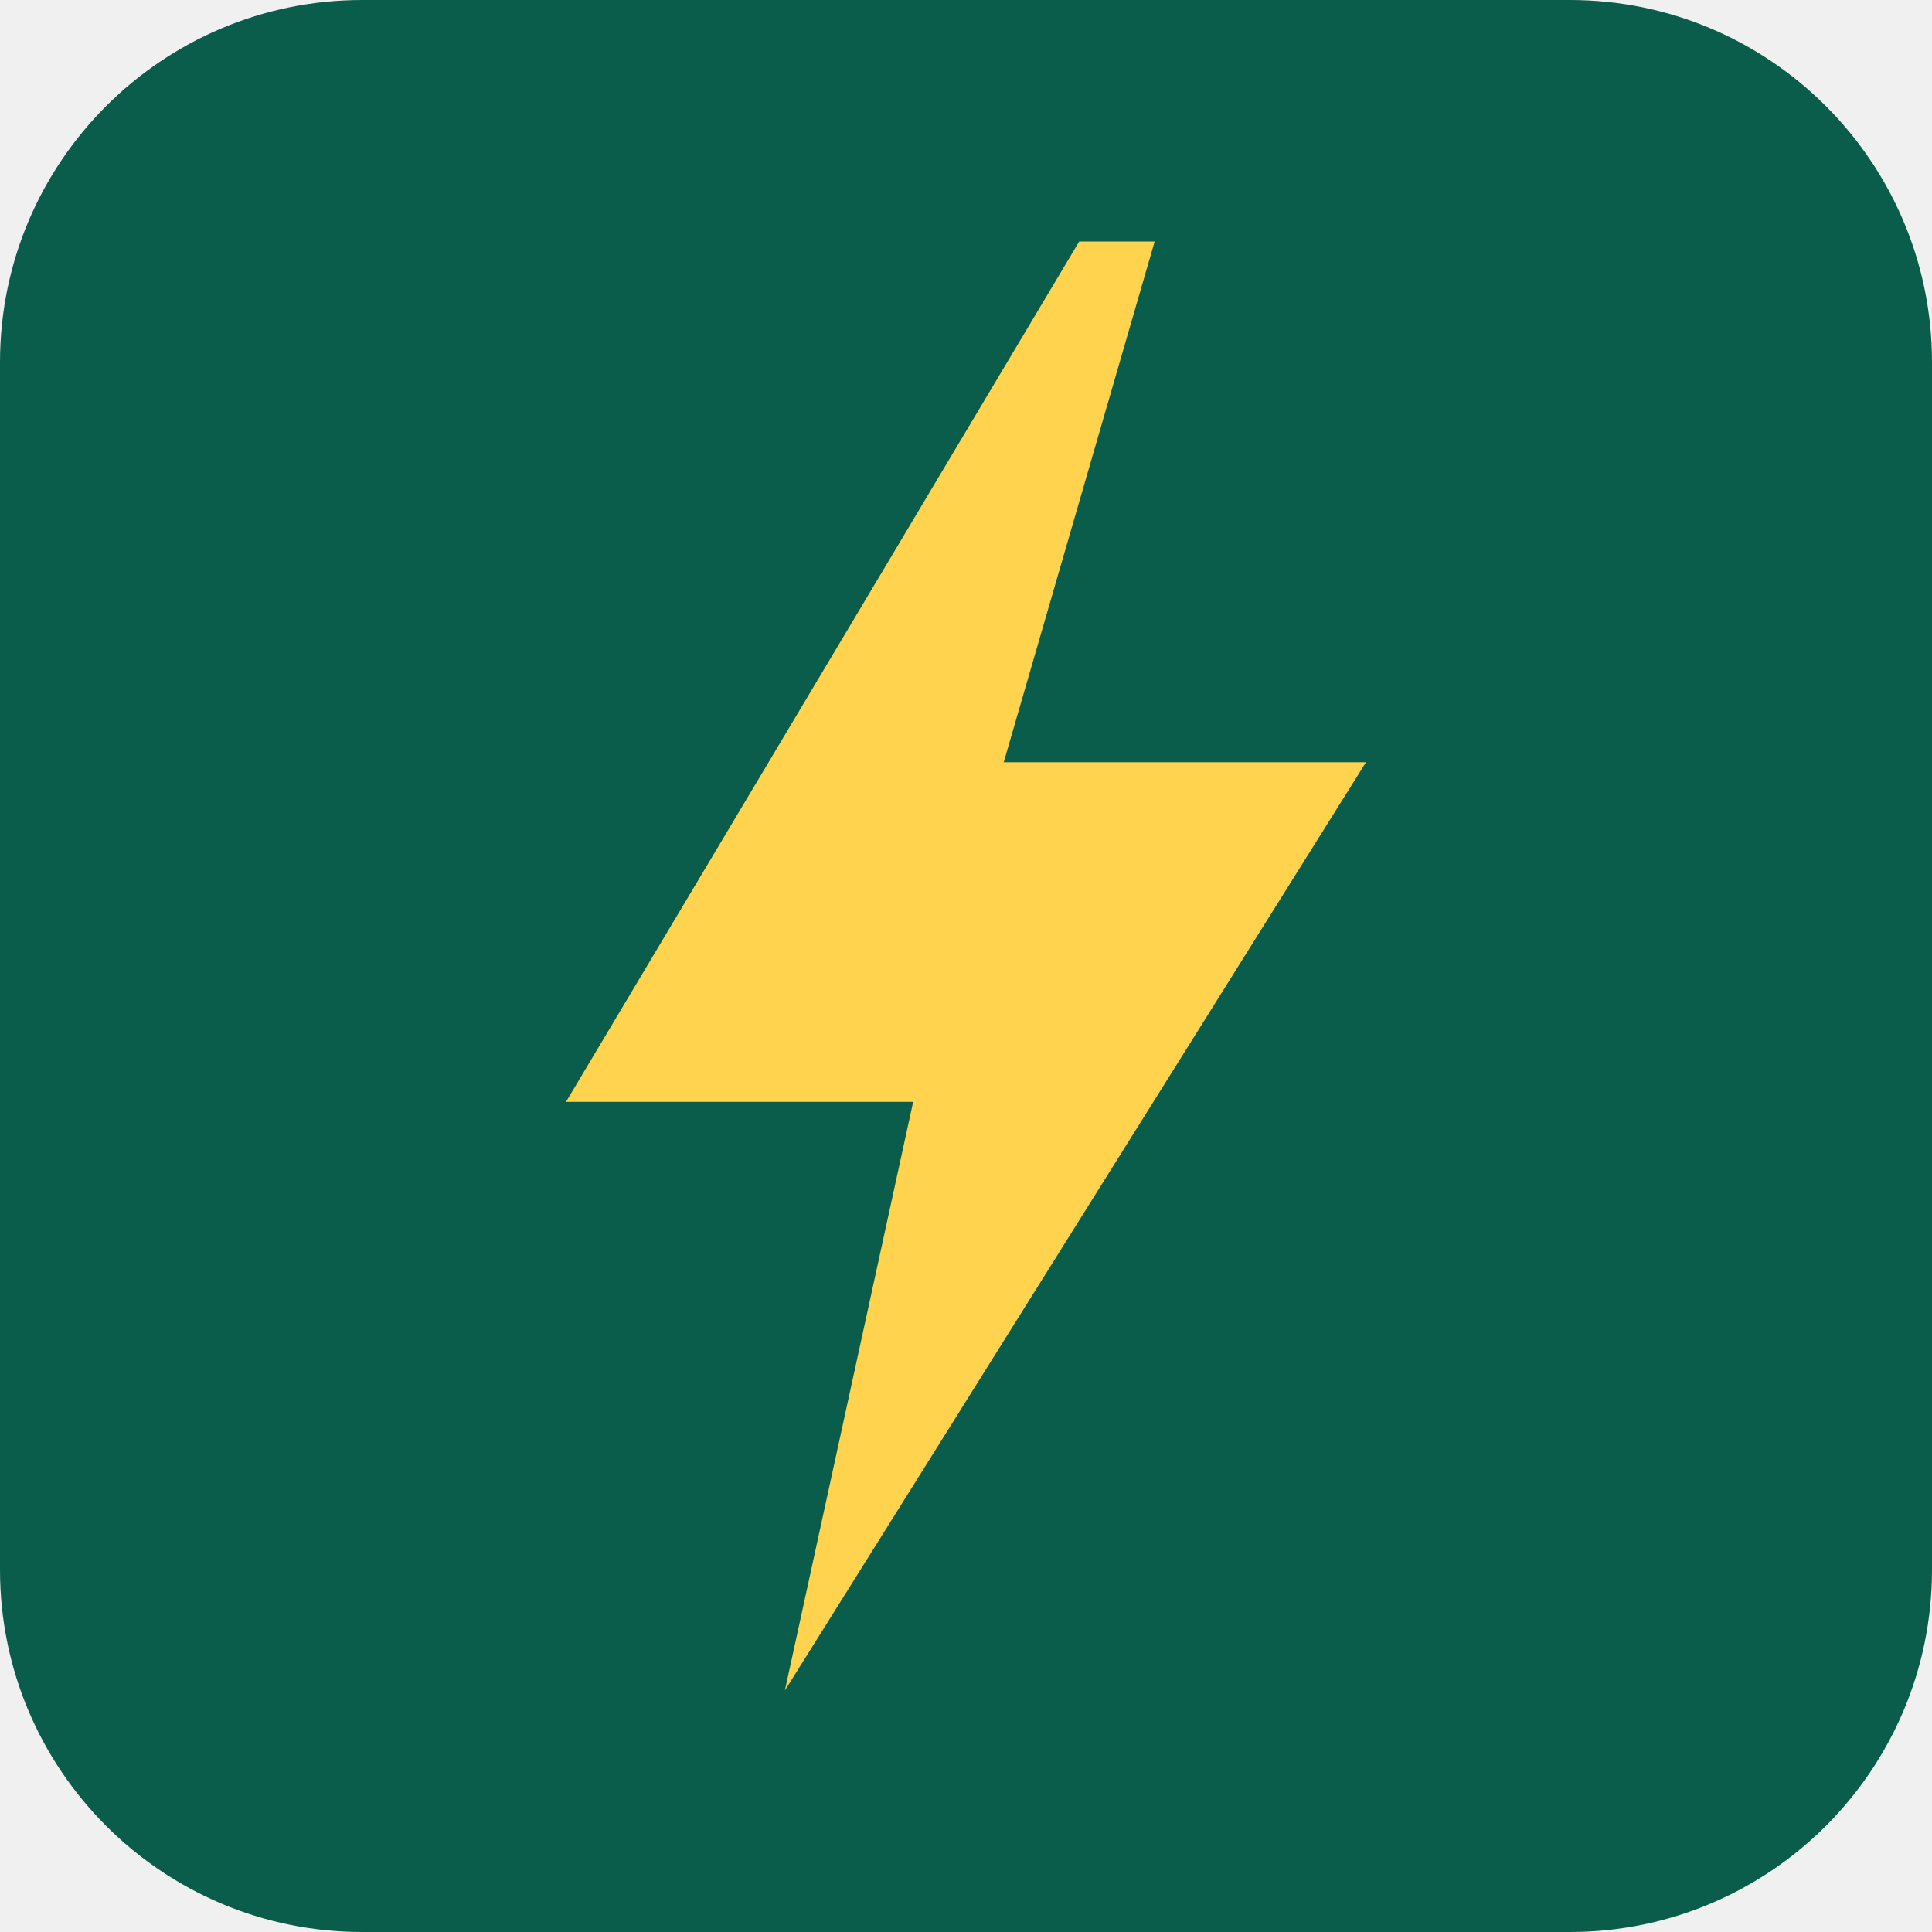
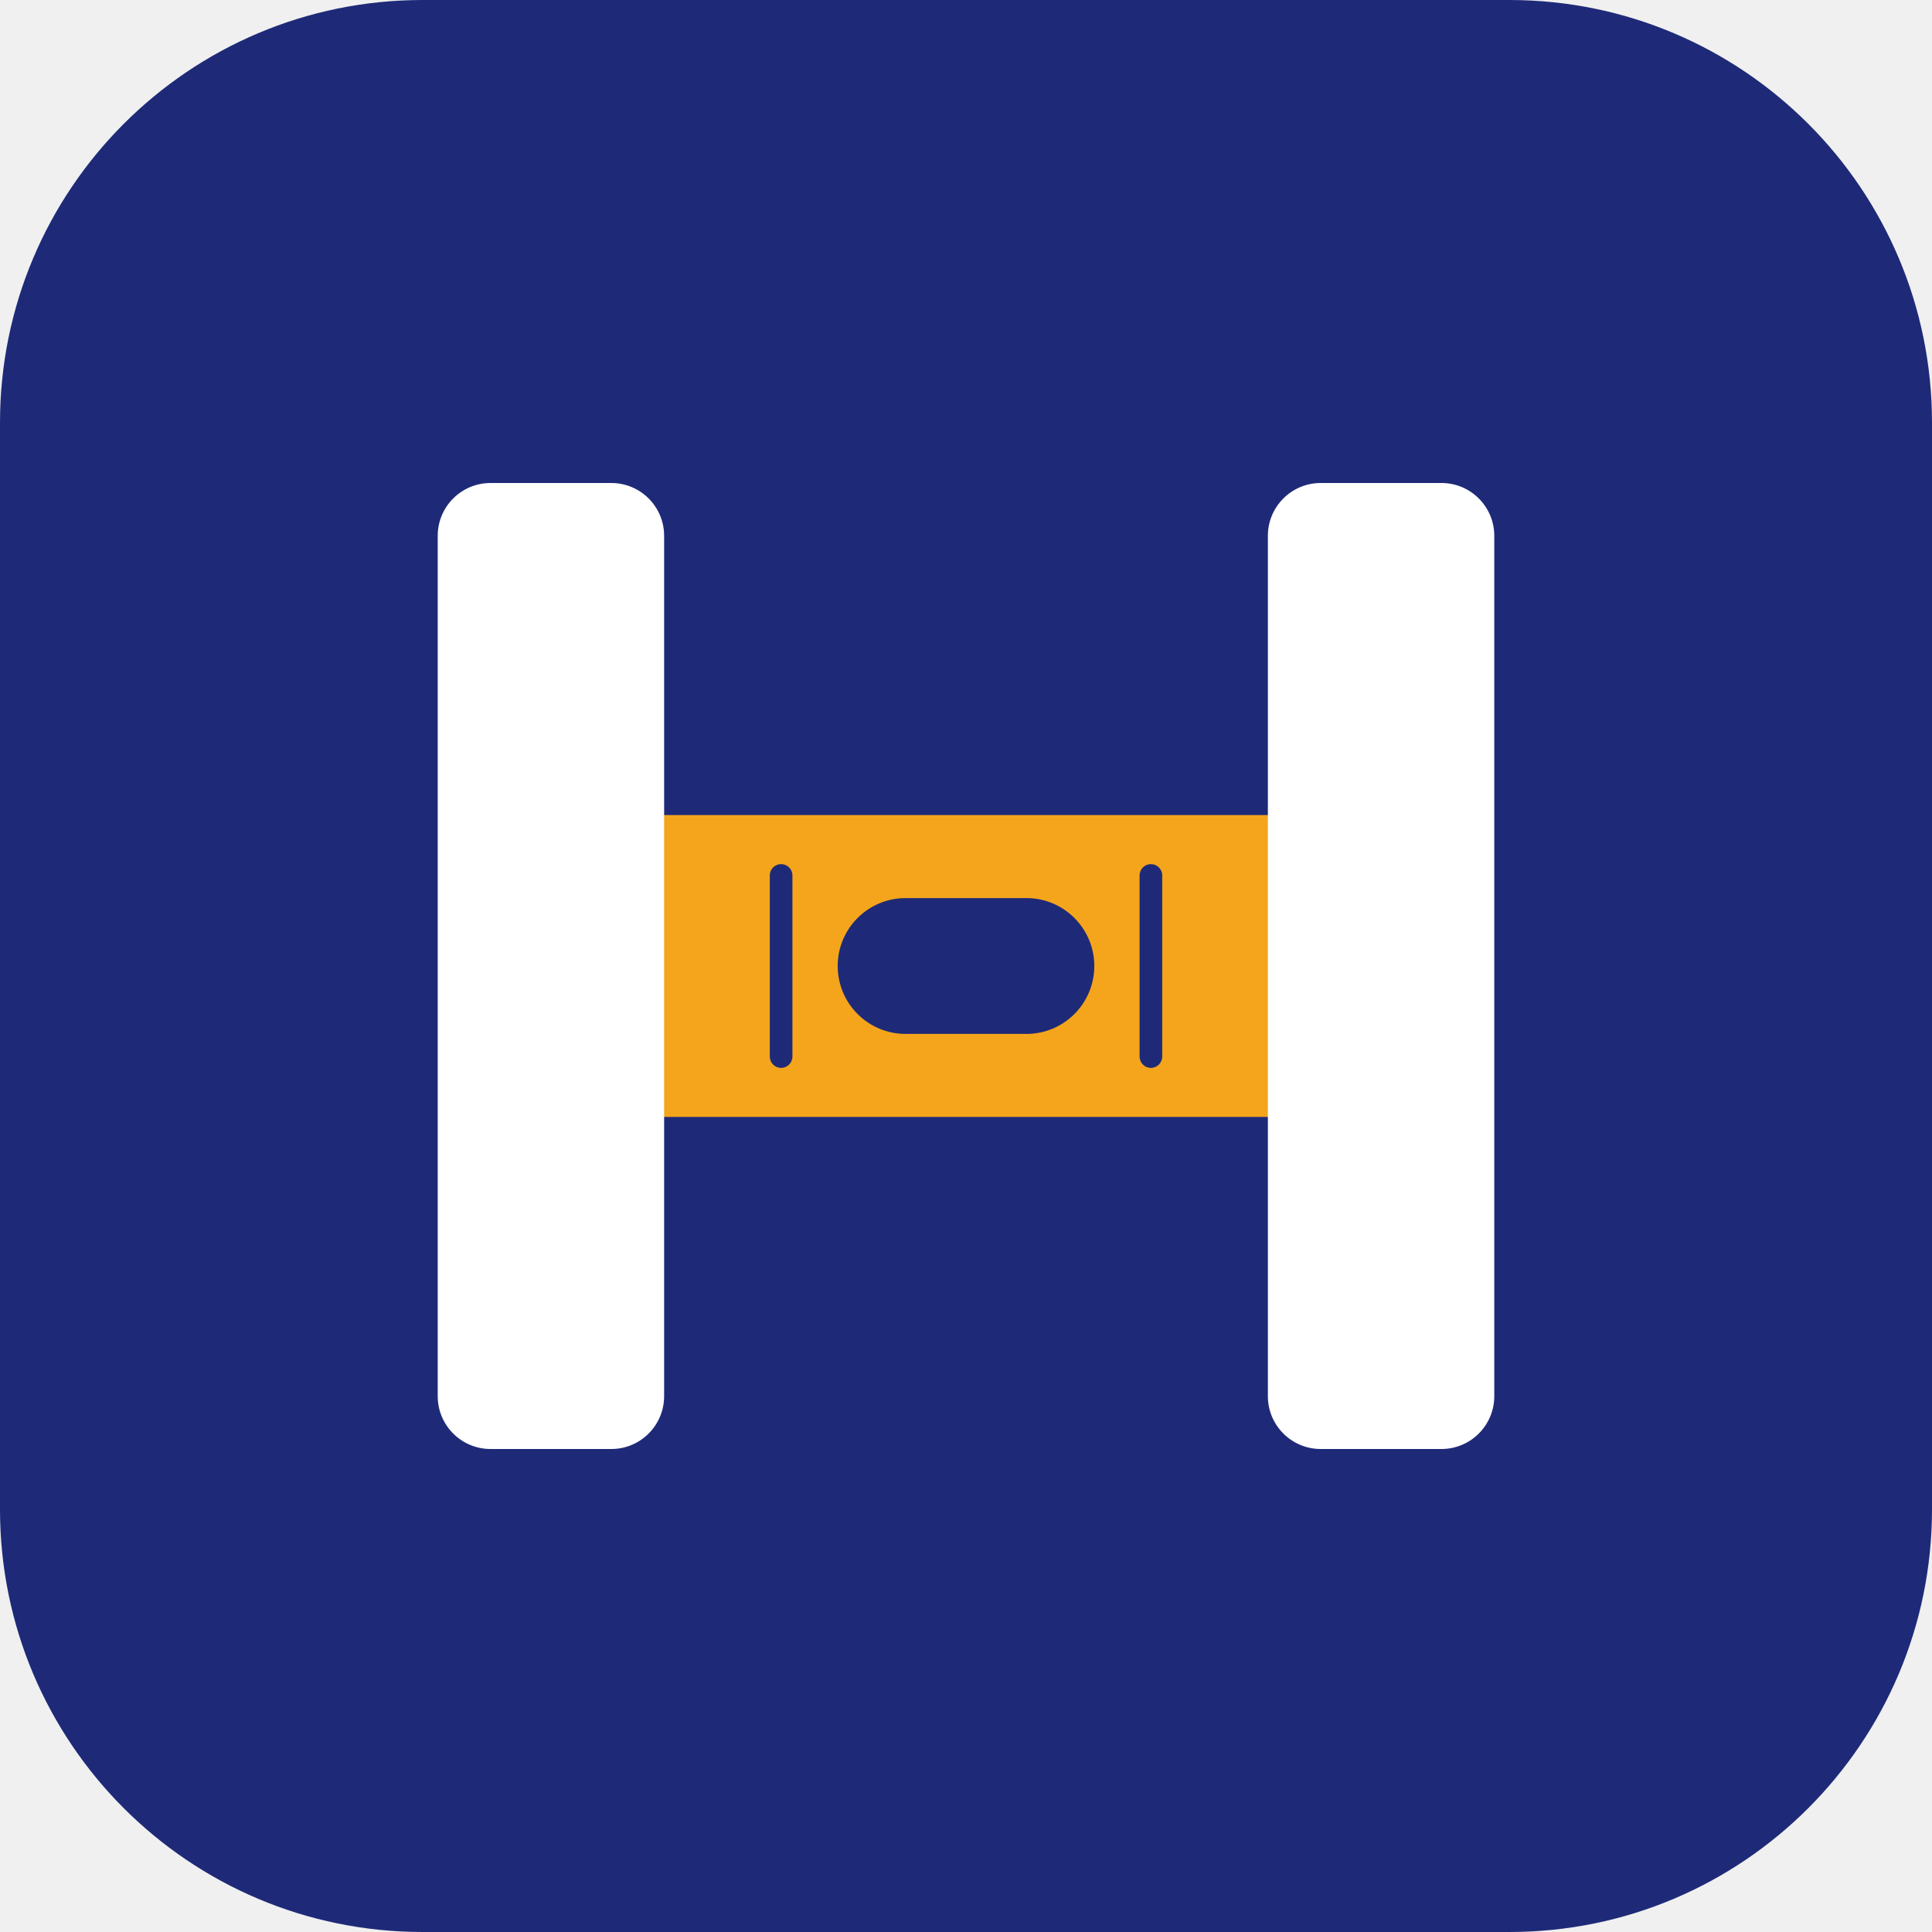
- <svg xmlns="http://www.w3.org/2000/svg" viewBox="0 0 512 512">
-   <rect width="512" height="512" rx="96" fill="#0b5d4b" />
-   <path d="M286 64 150 292h92l-34 156 154-246h-96l40-138z" fill="#ffd34d" />
+ <svg xmlns="http://www.w3.org/2000/svg" viewBox="0 0 1024 1024" role="img" aria-label="Hunar">
+   <rect width="1024" height="1024" rx="224" fill="#1E2A78" />
+   <rect x="340" y="432" width="344" height="160" fill="#F4A51C" />
+   <rect x="232" y="256" width="120" height="512" rx="28" fill="#FFFFFF" />
+   <rect x="672" y="256" width="120" height="512" rx="28" fill="#FFFFFF" />
+   <rect x="444" y="476" width="136" height="72" rx="36" fill="#1E2A78" />
+   <rect x="408" y="458" width="12" height="108" rx="6" fill="#1E2A78" />
+   <rect x="604" y="458" width="12" height="108" rx="6" fill="#1E2A78" />
</svg>
